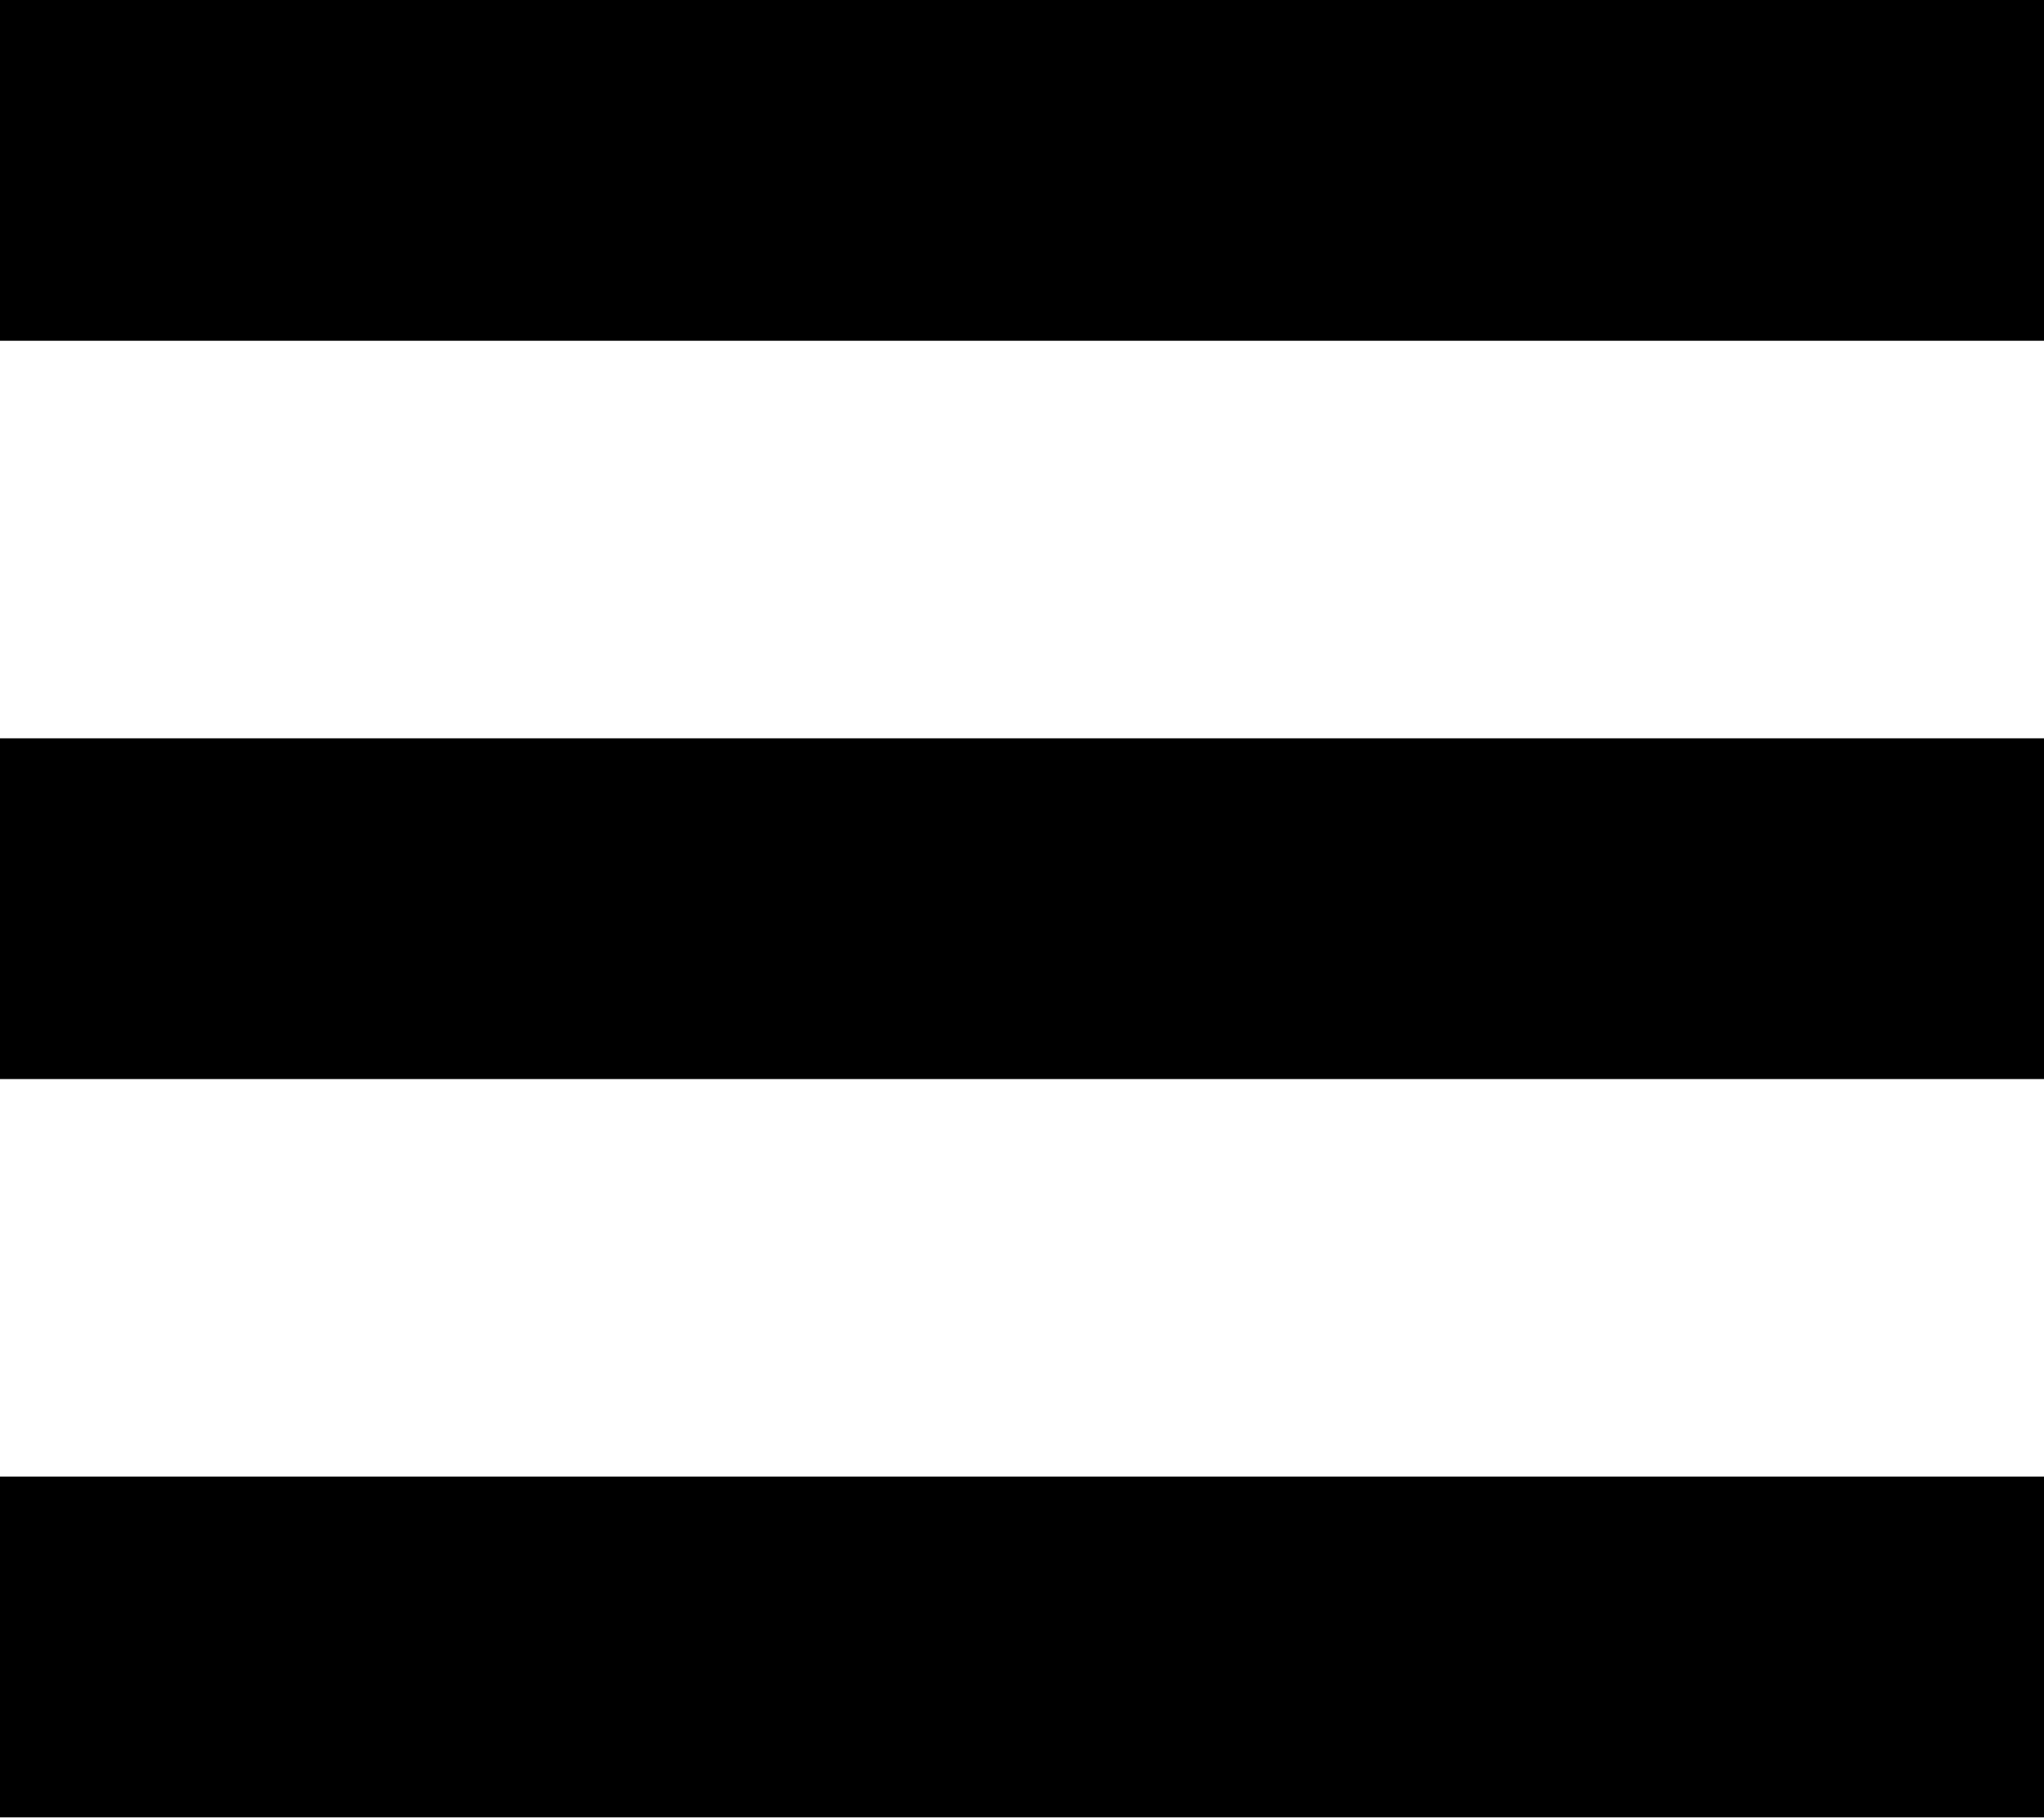
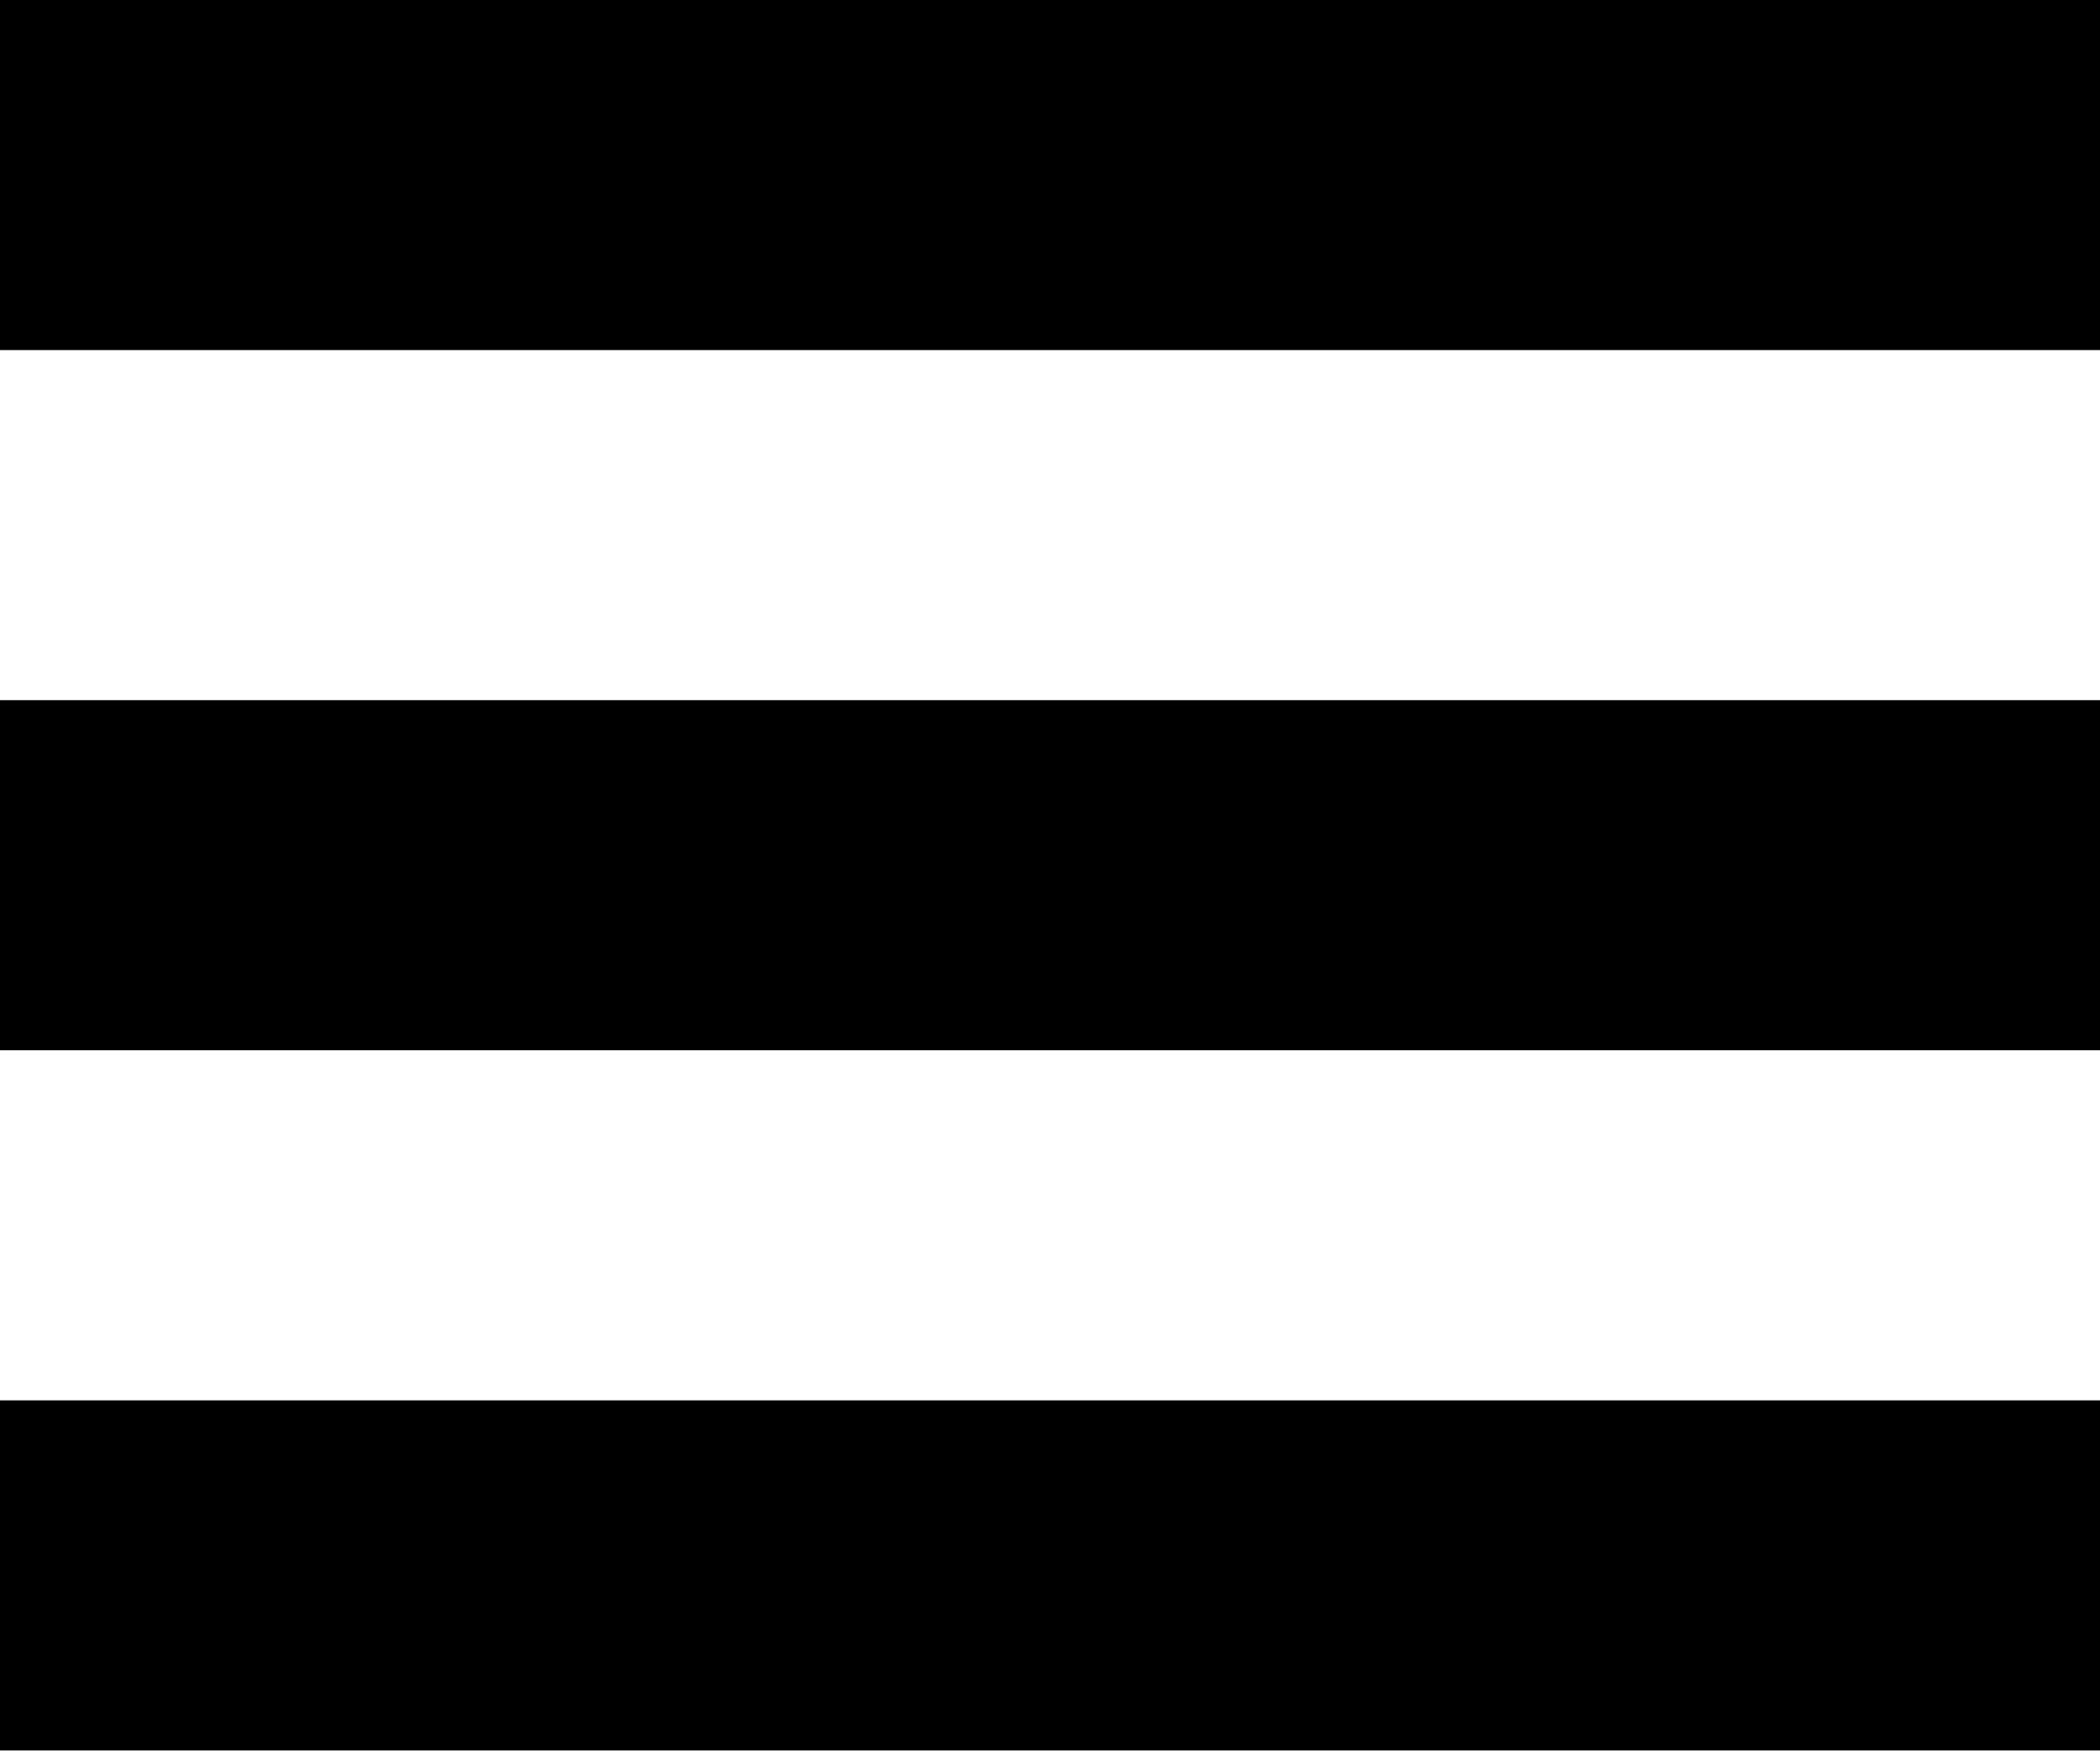
- <svg xmlns="http://www.w3.org/2000/svg" viewBox="0 0 18 16" fill="none">
+ <svg xmlns="http://www.w3.org/2000/svg" viewBox="0 0 18 15" fill="none">
  <rect x="0" y="0" width="18" height="3" fill="currentColor" />
-   <rect x="0" y="6.5" width="18" height="3" fill="currentColor" />
-   <rect x="0" y="13" width="18" height="3" fill="currentColor" />
+   <rect x="0" y="6" width="18" height="3" fill="currentColor" />
+   <rect x="0" y="12" width="18" height="3" fill="currentColor" />
</svg>
